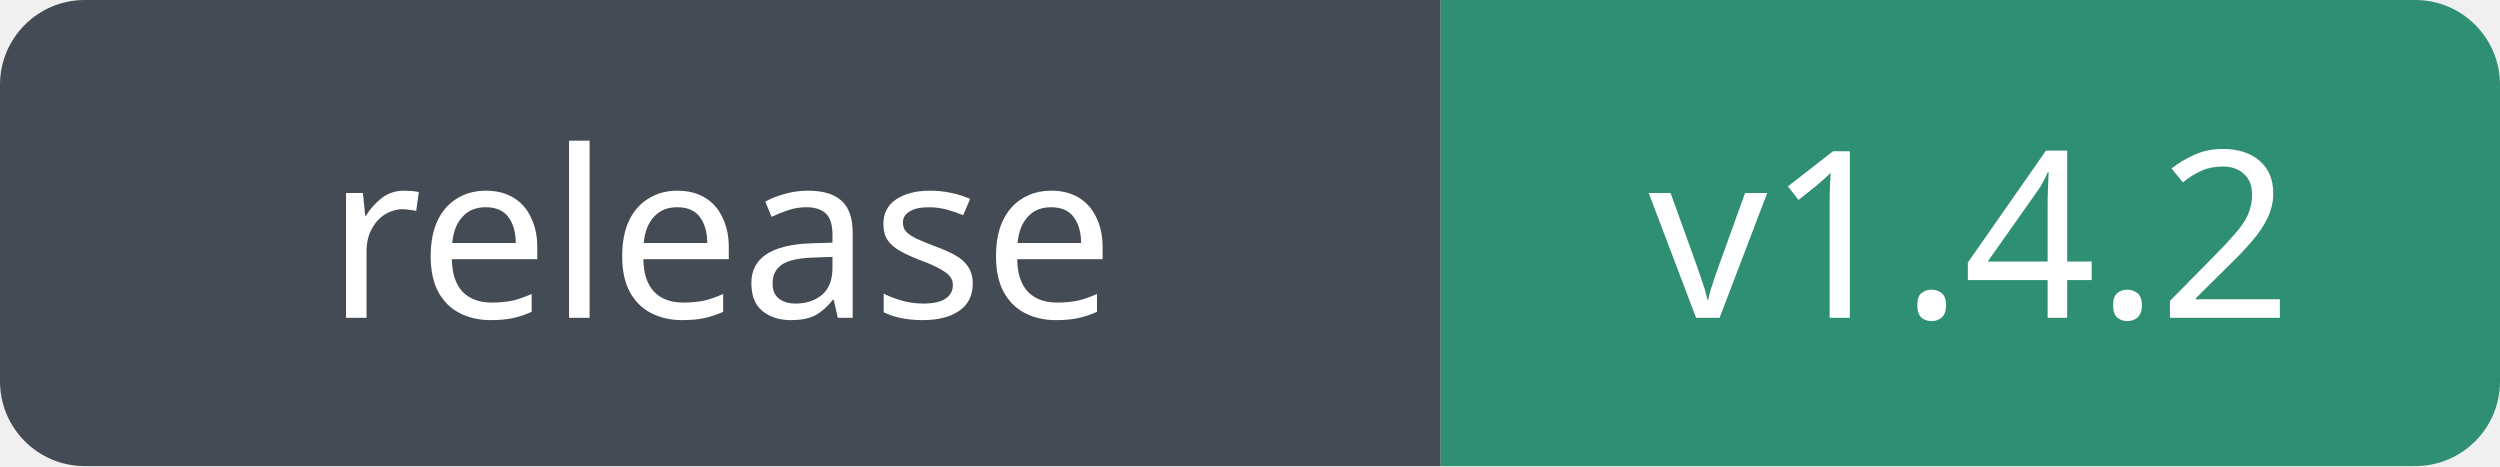
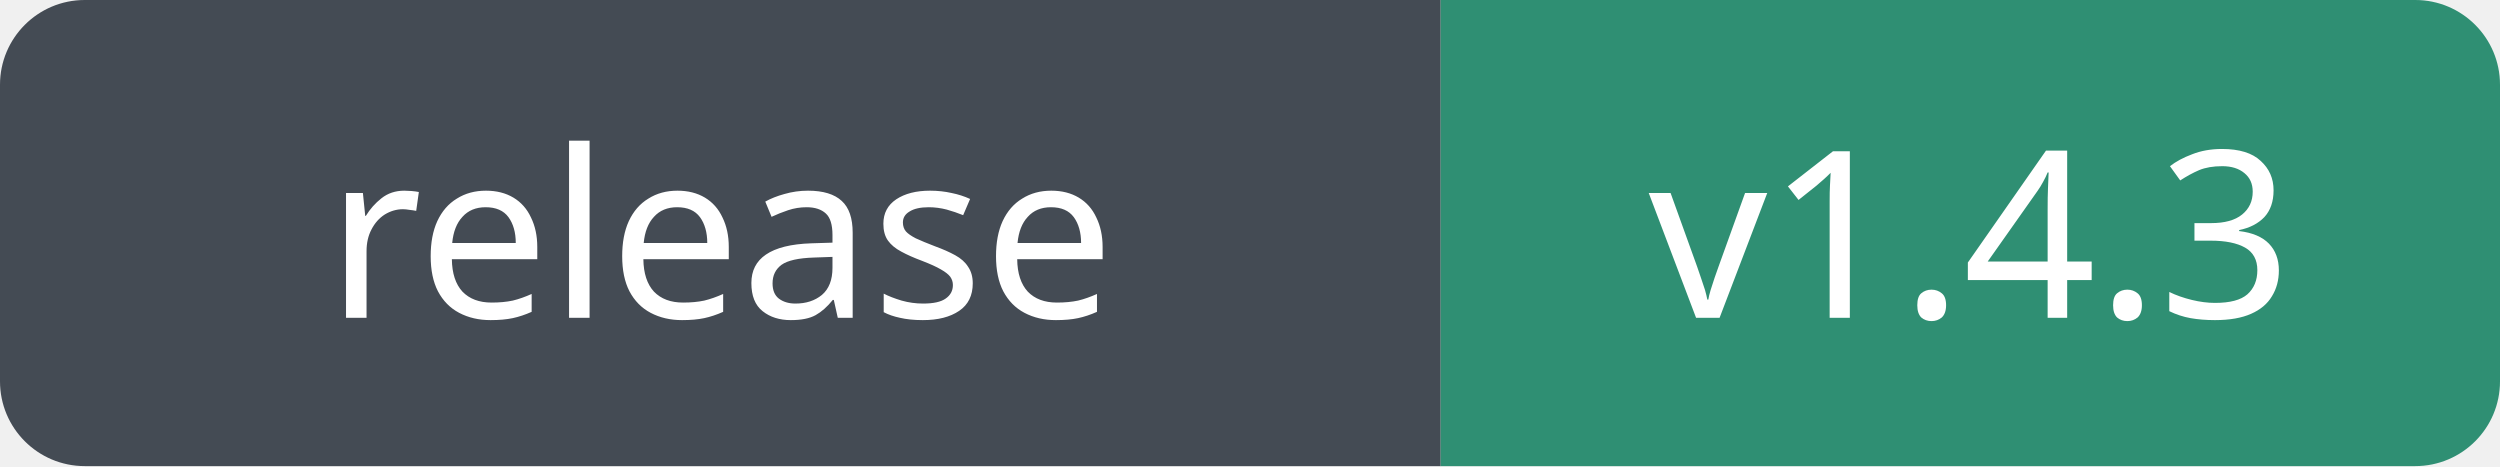
- <svg xmlns="http://www.w3.org/2000/svg" width="118" height="22" role="img" aria-label="release: v1.4.2">
+ <svg xmlns="http://www.w3.org/2000/svg" width="118" height="22" role="img" aria-label="release: v1.4.3">
  <clipPath id="r">
    <rect width="100%" height="22" rx="4" />
  </clipPath>
  <g clip-path="url(#r)">
    <path fill="#444b54" d="M0 0h68v22H0z" />
    <path fill="#2f8f73" d="M68 0h50v22H68z" />
  </g>
  <g fill="white" font-family="Verdana,sans-serif" font-size="11" text-anchor="middle">
    <text x="34.0" y="15">release</text>
-     <text x="93.0" y="15">v1.4.2</text>
+     <text x="93.0" y="15">v1.4.3</text>
  </g>
</svg>
